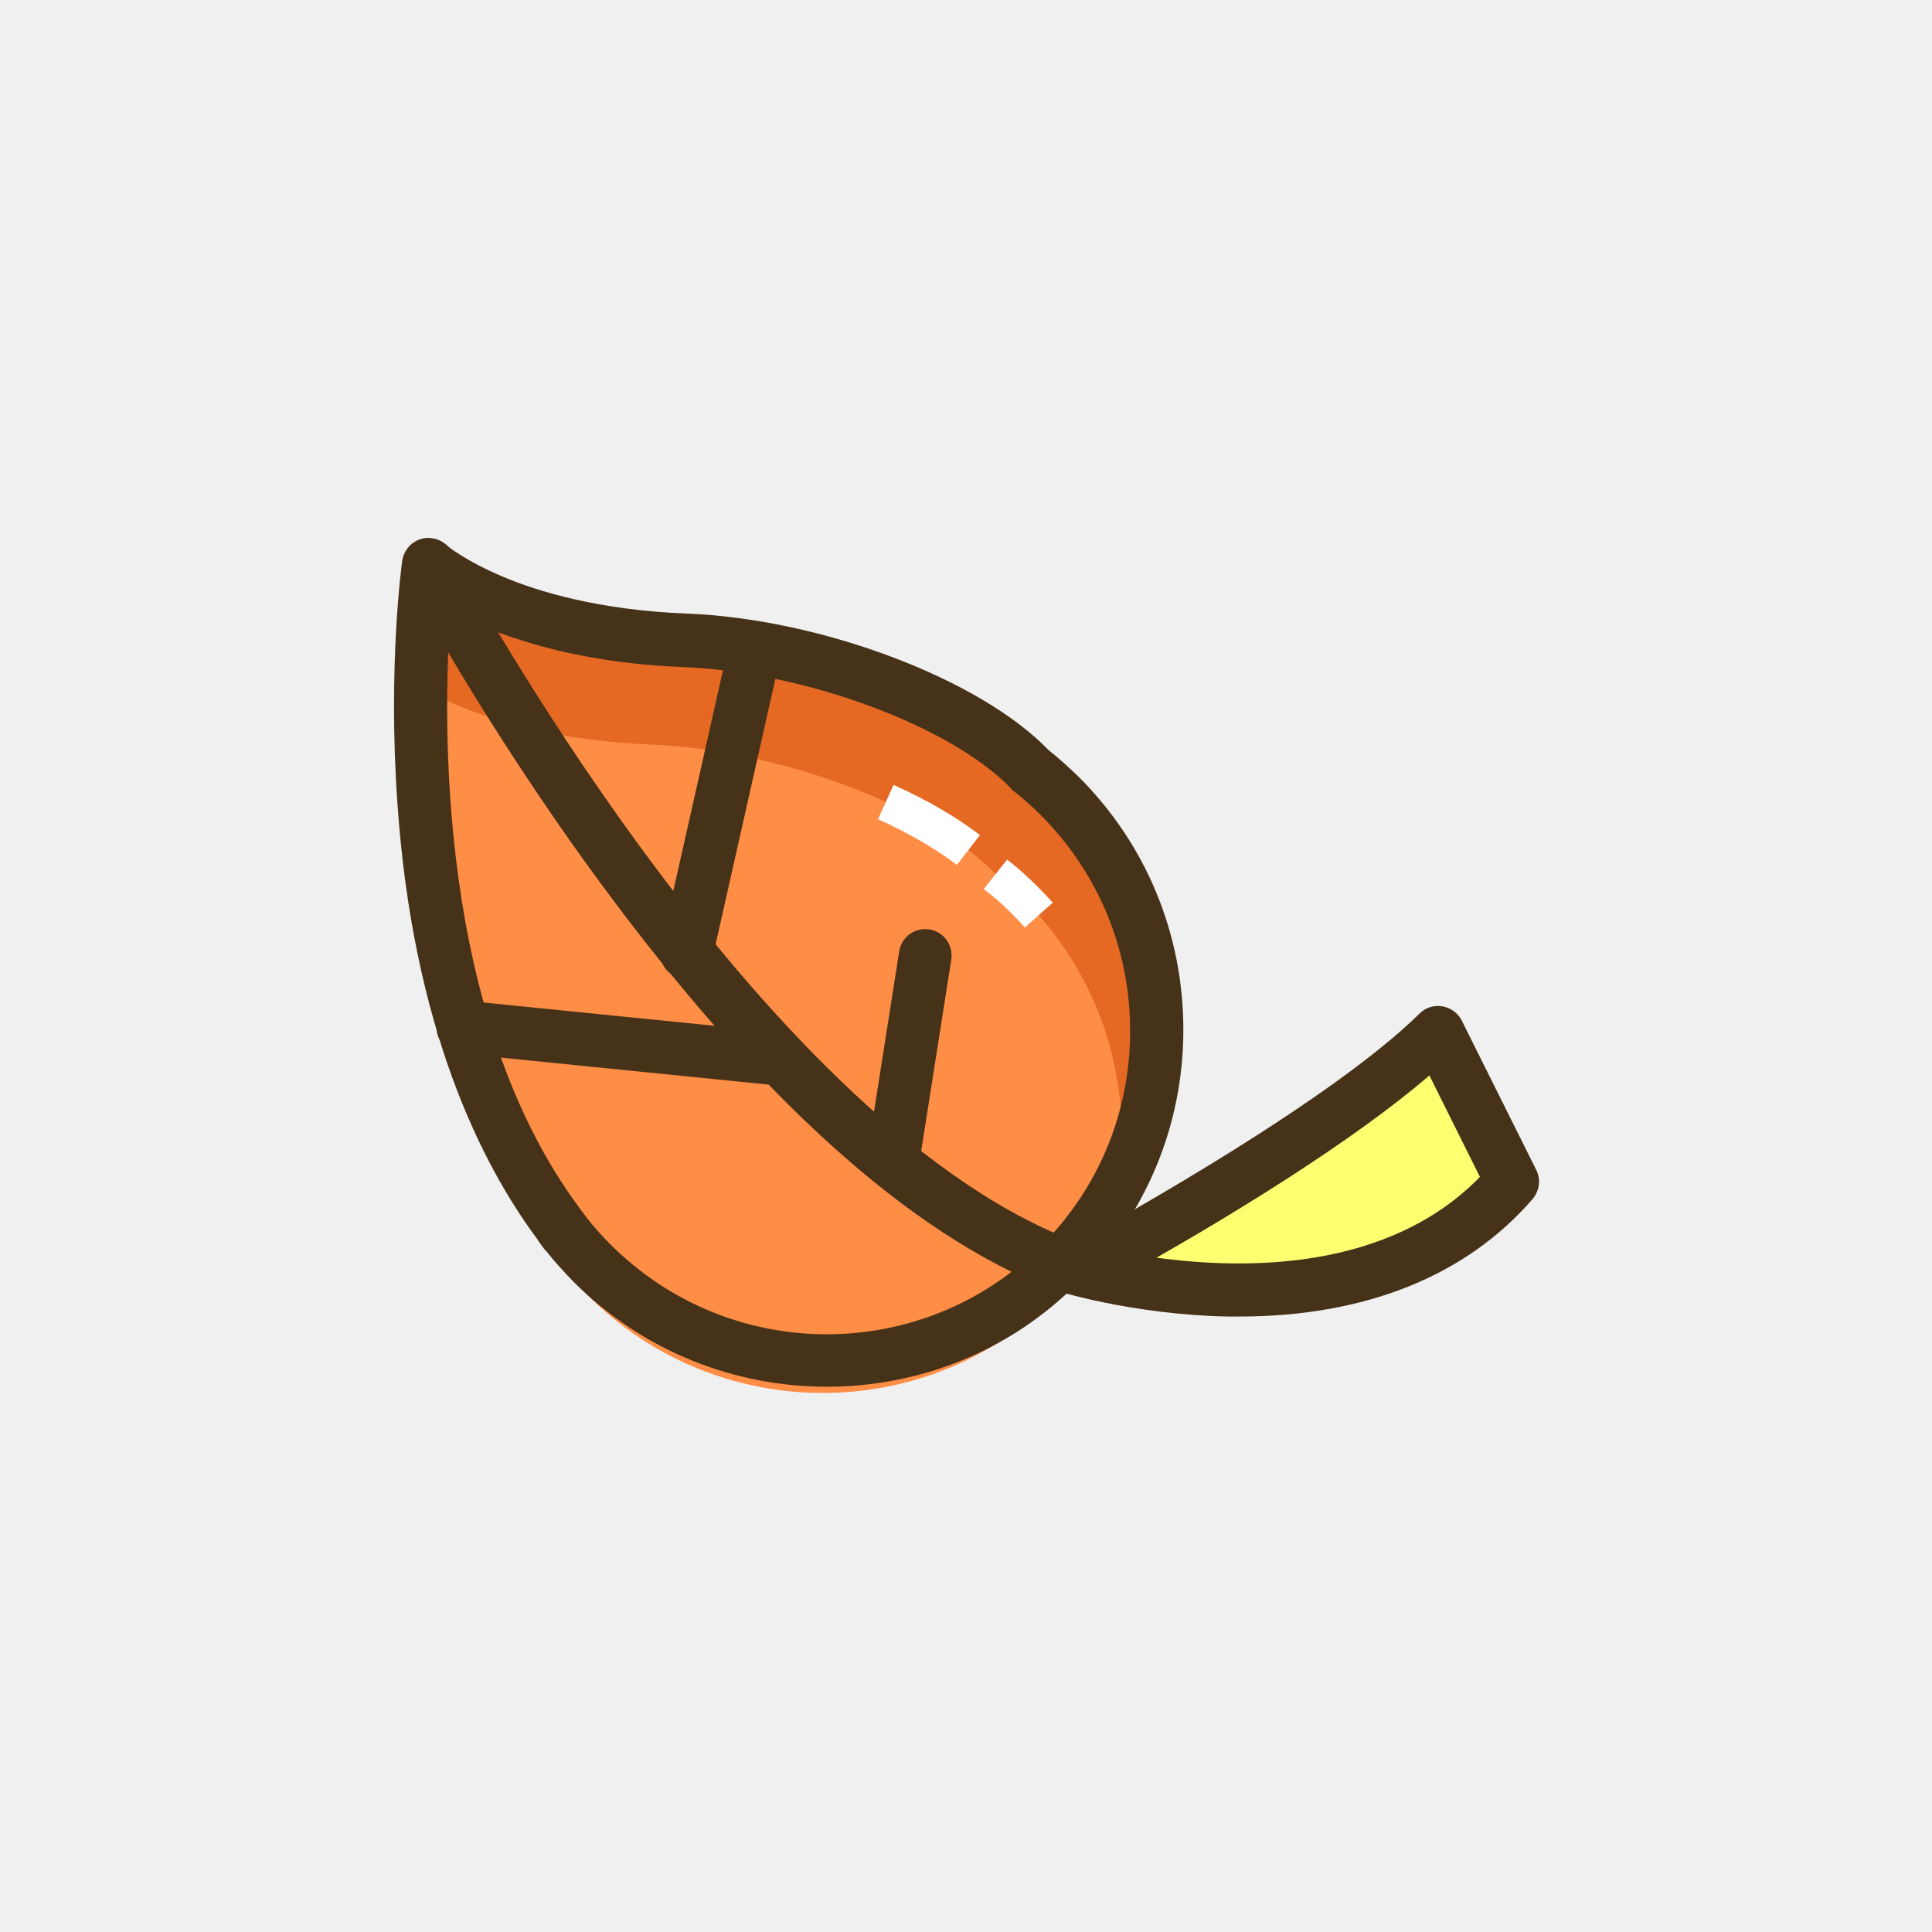
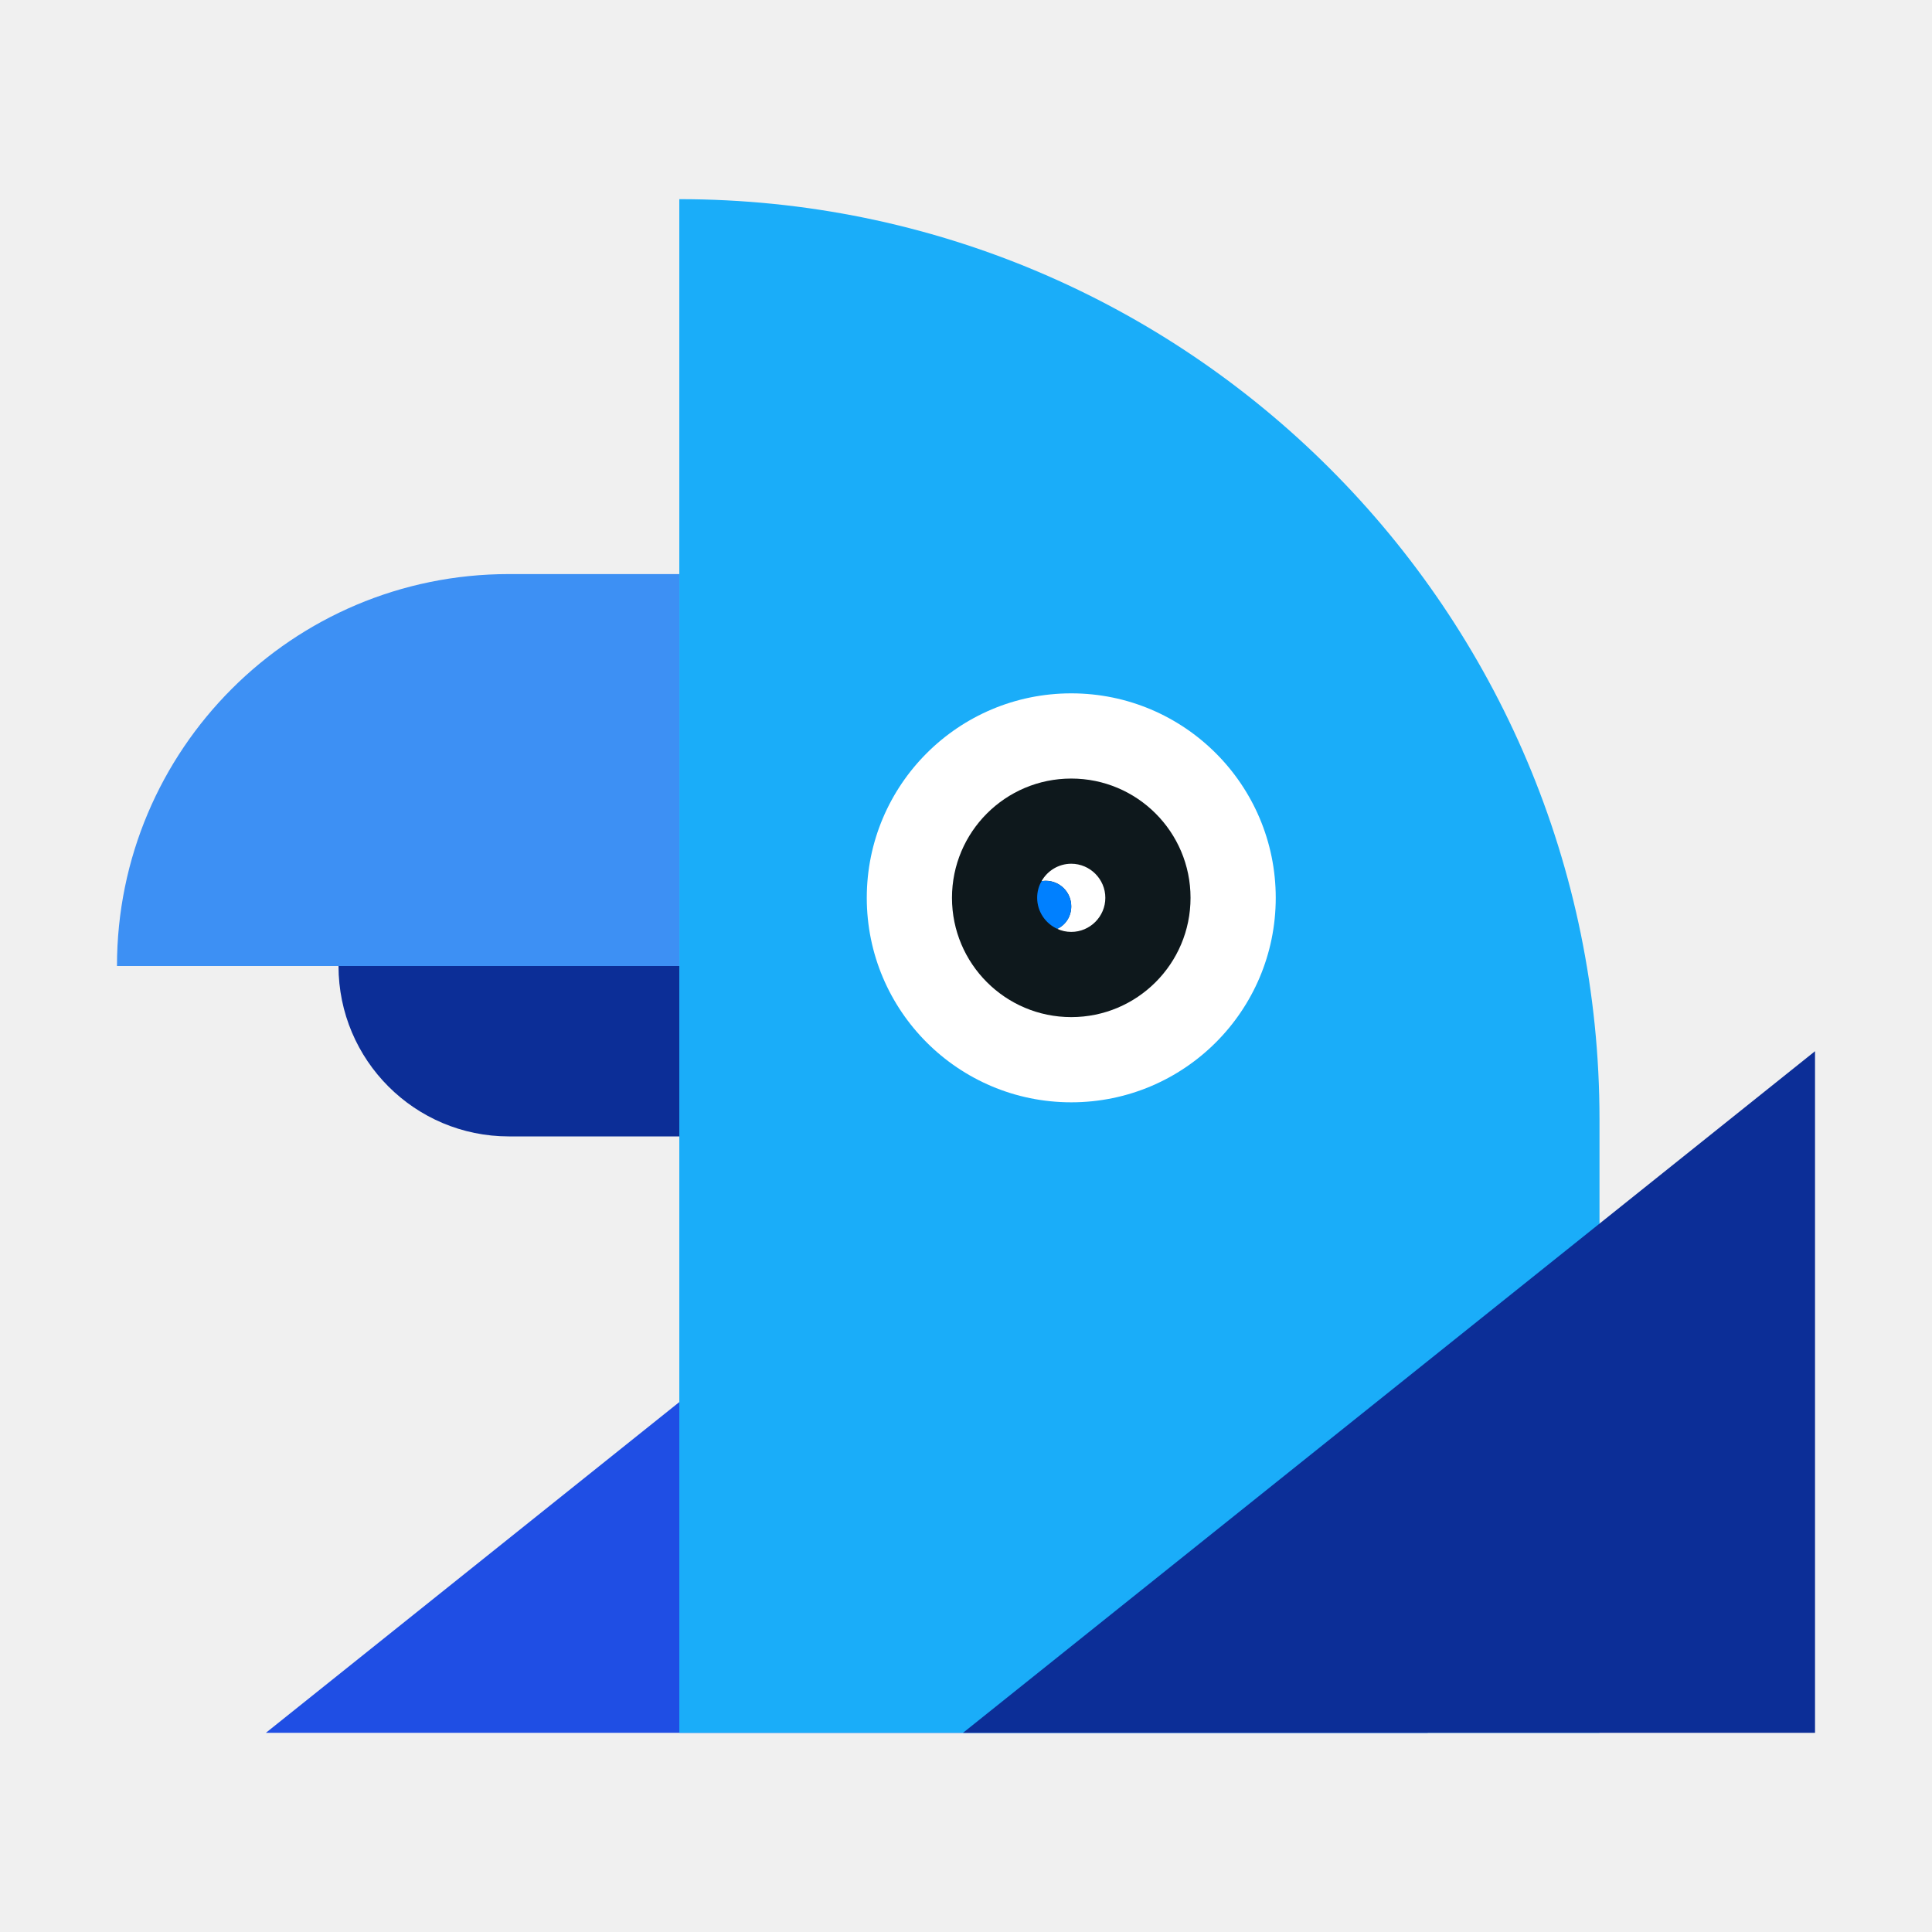
- <svg xmlns="http://www.w3.org/2000/svg" t="1643461541584" class="icon" viewBox="0 0 1024 1024" version="1.1" p-id="1592" width="200" height="200">
+ <svg xmlns="http://www.w3.org/2000/svg" t="1645966195262" class="icon" viewBox="0 0 1024 1024" version="1.1" p-id="2372" width="200" height="200">
  <defs>
    <style type="text/css" />
  </defs>
-   <path d="M572.6 673.2s135.4-72.6 189.2-125.8l39.4 79c-80.8 95-239.4 43.8-239.4 43.8-174.8-68.4-334.6-370.6-334.6-370.6" fill="#FEFE71" p-id="1593" />
-   <path d="M544.2 425.6c-34.6-36.2-115.8-66-182.8-68.8-96-3.8-136.4-40.2-136.4-40.2S195.2 533.6 294.2 666c0.2 0.4 0.6 0.8 0.8 1.2 1 1.2 1.8 2.4 2.8 3.6 4.2 5.4 8.8 10.8 13.8 15.8 68.4 68.6 179.4 69 248 0.8s68.6-179.2 0-248c-4.8-4.8-10-9.4-15.4-13.8z" fill="#FE8E46" p-id="1594" />
-   <path d="M546.2 408.4s0-0.2 0 0c-34.6-36.2-115.8-66-182.8-68.8-96-3.8-136.4-40.2-136.4-40.2s-3.6 25.6-4.2 64.8c19.2 11 58.4 27.8 122 30.4 67.2 2.6 148.2 32.4 182.8 68.6v0.2c5.4 4.2 10.6 8.8 15.6 13.8 41.2 41.4 57.6 98 49.2 151.4 35.4-66.2 25-150.4-30.8-206.4-4.8-5-10-9.6-15.4-13.8z" fill="#E56823" p-id="1595" />
-   <path d="M438.2 735c-48.6 0-97.4-18.6-134.4-55.8-4.8-5-9.8-10.4-14.4-16.2-0.2-0.2-0.4-0.6-0.8-0.8-0.8-1-1.4-2-2.2-3l-1-1.4c-0.2-0.4-0.4-0.6-0.6-1-29.2-39.2-66-111.2-74.2-231.6-5-71.4 2.2-125.6 2.6-128 0.8-5.2 4.2-9.4 9-11.2 4.8-1.8 10.4-0.8 14.2 2.8 0 0 9.6 8.2 30 16.8 18.8 8 51.2 17.8 97.6 19.6 71.2 2.8 155.4 34.6 191.8 72.4 5.8 4.6 11 9.4 16 14.2 35.8 35.8 55.4 83.4 55.4 134 0 50.6-19.8 98-55.6 133.8-36.8 37.2-85 55.4-133.4 55.4z m-128-90.6c0.2 0.2 0.4 0.4 0.6 0.8 4.2 5.4 8.4 10 12.8 14.4 31.6 31.6 73 47.6 114.6 47.6 41.2 0 82.2-15.6 113.6-46.8 30.4-30.4 47.2-70.8 47.2-114s-16.8-83.6-47.2-114.2c-4.4-4.4-9-8.6-14.4-12.8-0.6-0.4-1.2-1-1.6-1.4 0 0-0.2-0.2-0.2-0.4-31.8-32.8-109-61.4-172.8-64-61.8-2.4-102-18-124-29.8-4.2 57.8-7.4 215 68.6 316.8l1.6 2.2c0.4 0.4 0.8 1 1.2 1.6z" fill="#463218" p-id="1596" />
-   <path d="M656.6 697.8h-5.6c-51.2-1-91.8-13.8-93.4-14.4-0.2 0-0.6-0.2-0.8-0.2-75-29.4-155.4-102-239-215.8-61.8-84-102.4-160.6-102.8-161.4-3.6-6.8-1-15.4 5.8-19 6.8-3.6 15.4-1 19 5.8 1.6 3 159.2 297.8 327 364 0.6 0.2 2.2 0.6 4.4 1.2 24.4-13.4 135-75.2 181.2-120.8 3.2-3.2 7.6-4.6 12.2-3.8 4.4 0.8 8.2 3.6 10.2 7.6l39.4 79c2.6 5 1.8 11-1.8 15.4-35.4 41-89 62.4-155.8 62.4z m-43.6-31.2c48.4 6.6 123.2 6.6 171.4-42.8L757.6 570c-40.8 35.2-105.4 74.2-144.6 96.6z" fill="#463218" p-id="1597" />
-   <path d="M408.2 574.8h-1.4l-162.8-16.4c-7.6-0.8-13.4-7.6-12.6-15.4s7.6-13.4 15.4-12.6l162.8 16.4c7.6 0.8 13.4 7.6 12.6 15.4-0.8 7.2-6.8 12.6-14 12.6zM363.8 519c-1 0-2-0.2-3-0.4-7.6-1.6-12.2-9.2-10.6-16.8l35.8-159c1.6-7.6 9.2-12.2 16.8-10.6 7.6 1.6 12.2 9.2 10.6 16.8L377.6 508c-1.6 6.6-7.4 11-13.8 11z" fill="#463218" p-id="1598" />
-   <path d="M543.2 491.6c-2.2-2.6-4.6-5-7-7.4-4.4-4.6-9.4-8.8-14.8-13l12.4-15.6c6 4.6 11.4 9.6 16.4 14.6 2.6 2.6 5.2 5.4 7.8 8.2l-14.8 13.2zM507.2 458.4c-11.4-8.6-25.4-16.8-41.8-24.2l8.2-18.2c17.8 8 33.2 17 45.8 26.6l-12.2 15.8z" fill="#FFFFFF" p-id="1599" />
-   <path d="M473.4 628.6c-0.8 0-1.4 0-2.2-0.2-7.6-1.2-12.8-8.4-11.6-16l17-108.2c1.2-7.6 8.4-12.8 16-11.6 7.6 1.2 12.8 8.4 11.6 16l-17 108.2c-1 7-7 11.8-13.8 11.8z" fill="#463218" p-id="1600" />
+   <path d="M756.73 425.79v492.65H140.91z" fill="#1F4EE4" p-id="2373" />
+   <path d="M847.78 918.44H360.05V105.56c269.36 0 487.72 218.36 487.72 487.72v325.16z" fill="#1AADF9" p-id="2374" />
+   <path d="M62 512h298.05V304.27h-90.32C155.01 304.27 62 397.27 62 512z" fill="#3D90F4" p-id="2375" />
+   <path d="M269.73 602.32h90.32V512H179.42c0 49.88 40.43 90.32 90.31 90.32z" fill="#0C2E97" p-id="2376" />
+   <path d="M567.79 475.87m-108.38 0a108.38 108.38 0 1 0 216.76 0 108.38 108.38 0 1 0-216.76 0Z" fill="#FFFFFF" p-id="2377" />
+   <path d="M567.79 475.87m-63.22 0a63.22 63.22 0 1 0 126.44 0 63.22 63.22 0 1 0-126.44 0Z" fill="#0E181C" p-id="2378" />
+   <path d="M585.85 475.87c0 9.94-8.13 18.06-18.06 18.06-2.62 0-5.15-0.54-7.41-1.63 4.43-2.08 7.41-6.6 7.41-11.92 0-7.5-6.05-13.55-13.55-13.55-0.72 0-1.44 0.09-2.17 0.18 3.07-5.51 9.03-9.21 15.72-9.21 9.93 0.01 18.06 8.14 18.06 18.07z" fill="#FFFFFF" p-id="2379" />
+   <path d="M567.79 480.39c0 5.33-2.98 9.84-7.41 11.92-6.23-2.8-10.66-9.12-10.66-16.44 0-3.25 0.81-6.23 2.35-8.85 0.72-0.09 1.44-0.18 2.17-0.18 7.5 0 13.55 6.05 13.55 13.55z" fill="#0080FF" p-id="2380" />
+   <path d="M962 557.16v361.28H510.4z" fill="#0C2E97" p-id="2381" />
</svg>
